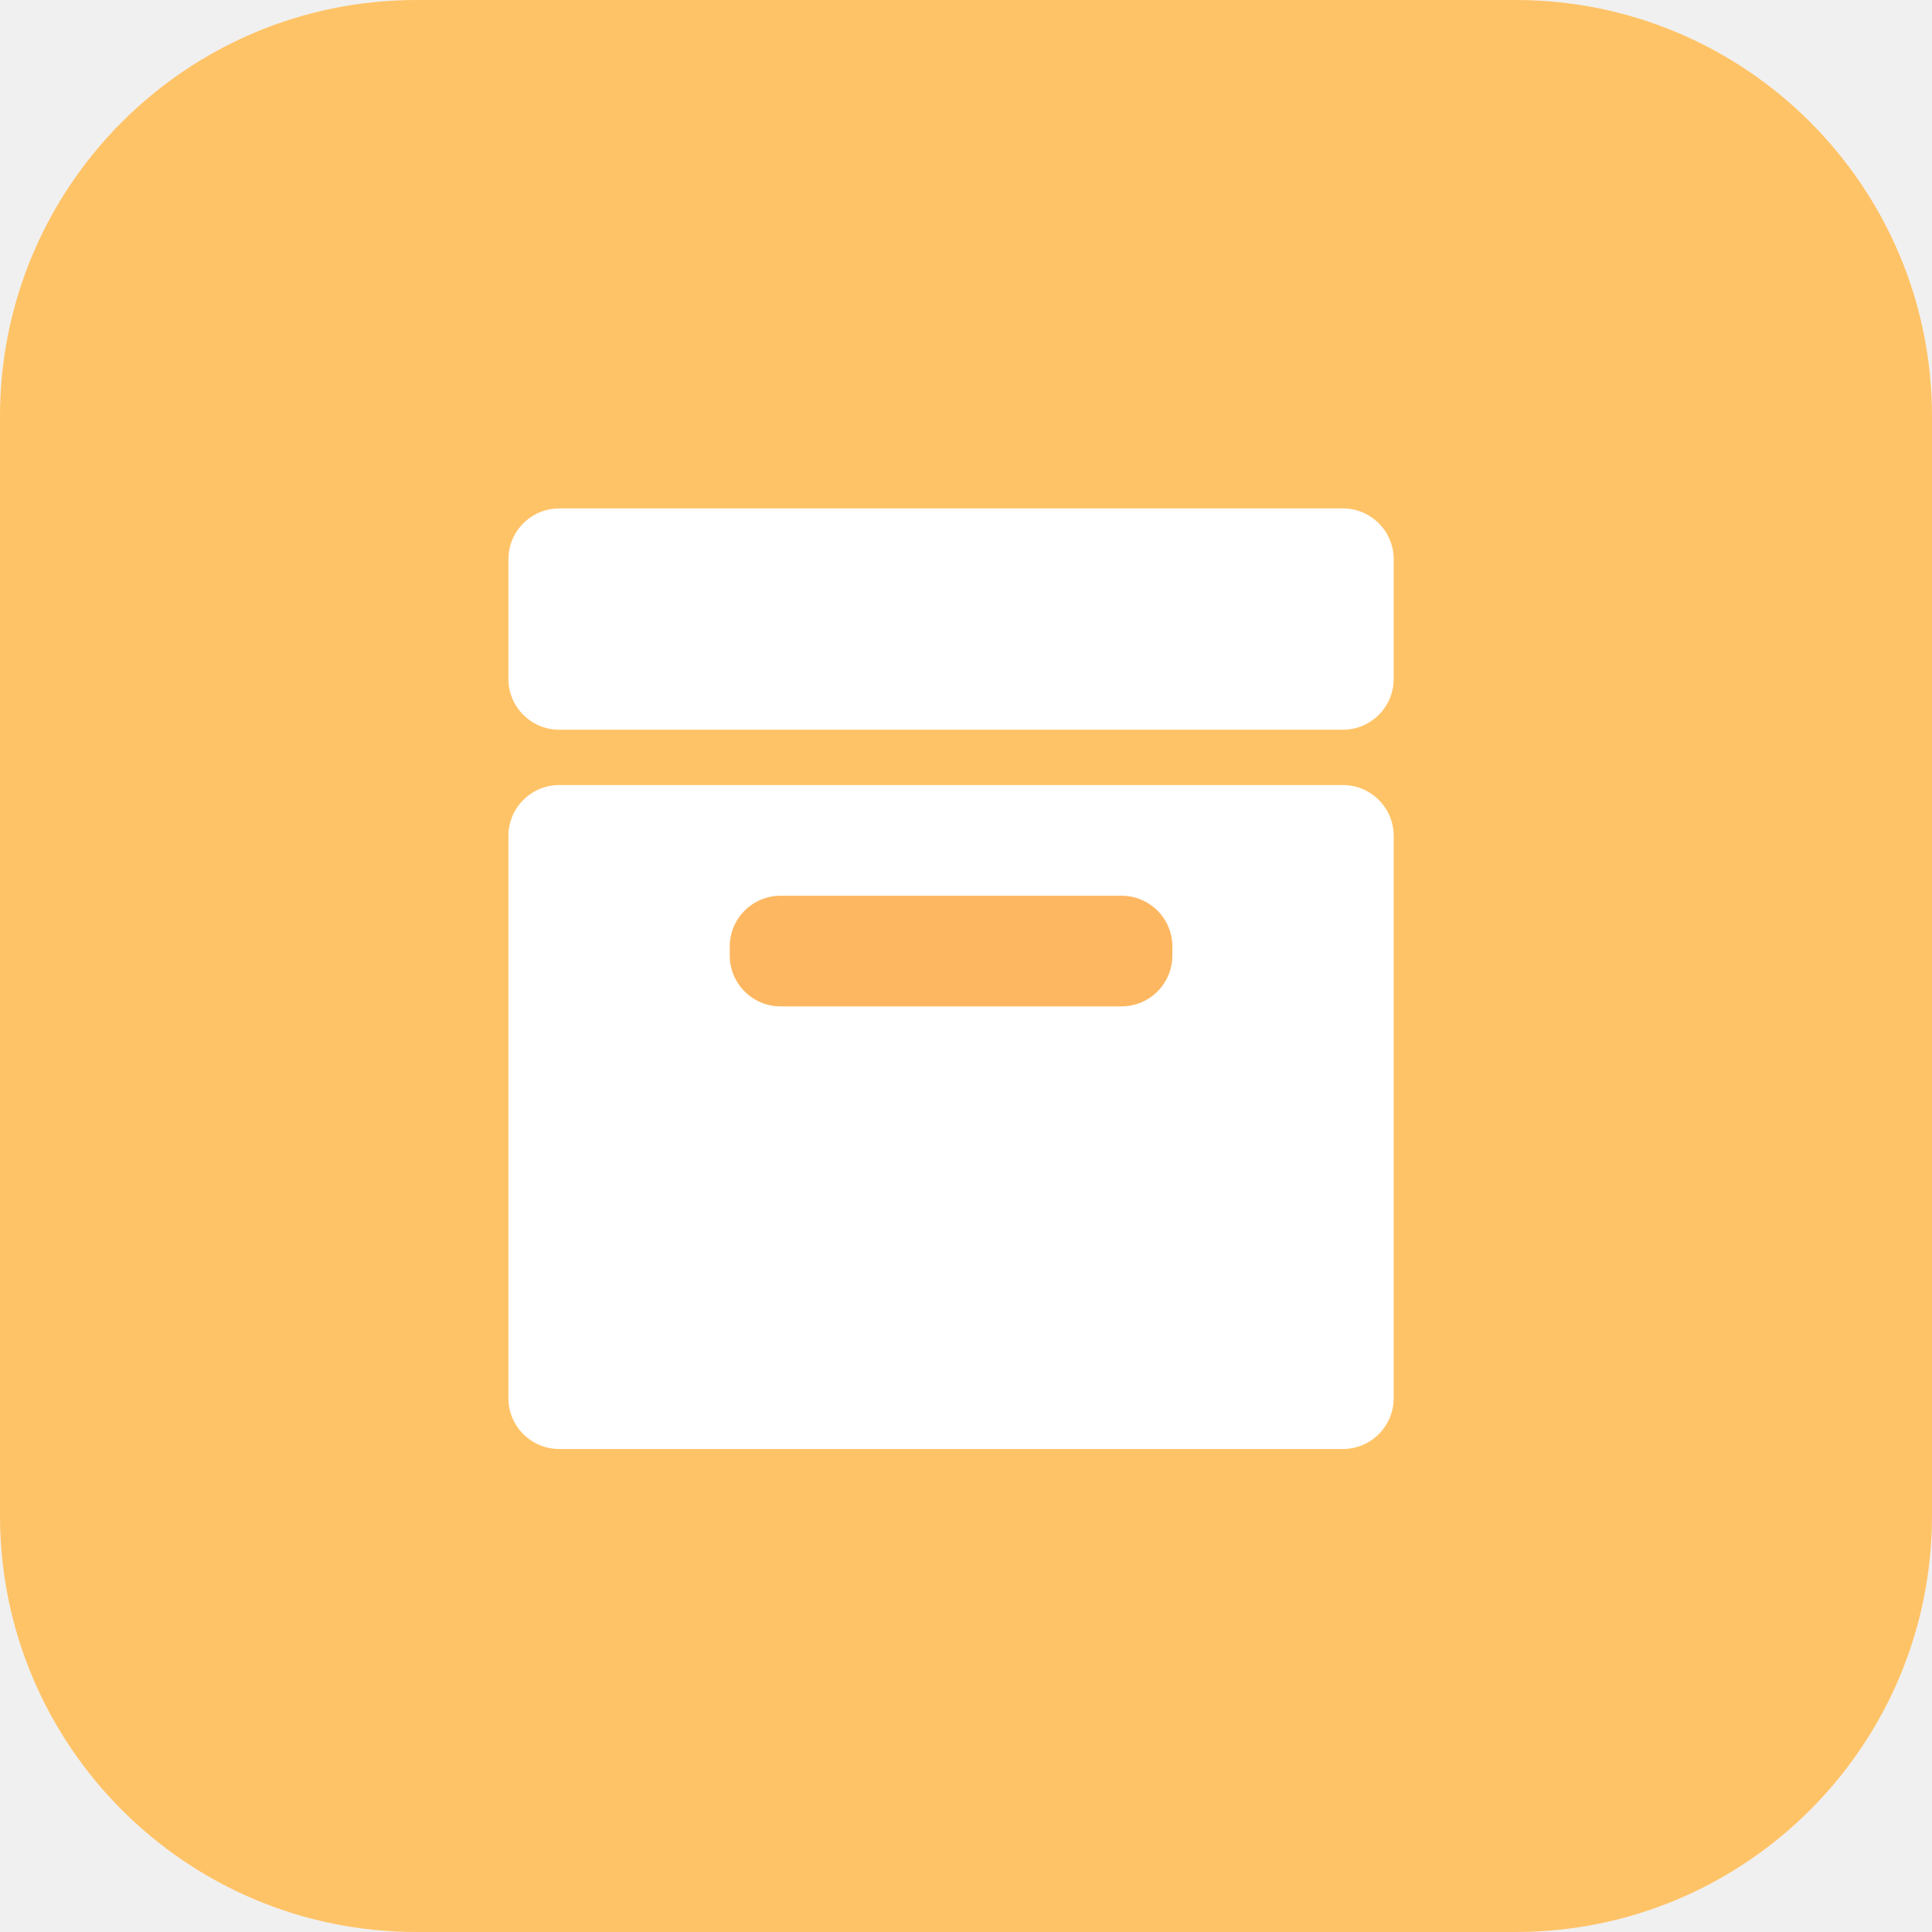
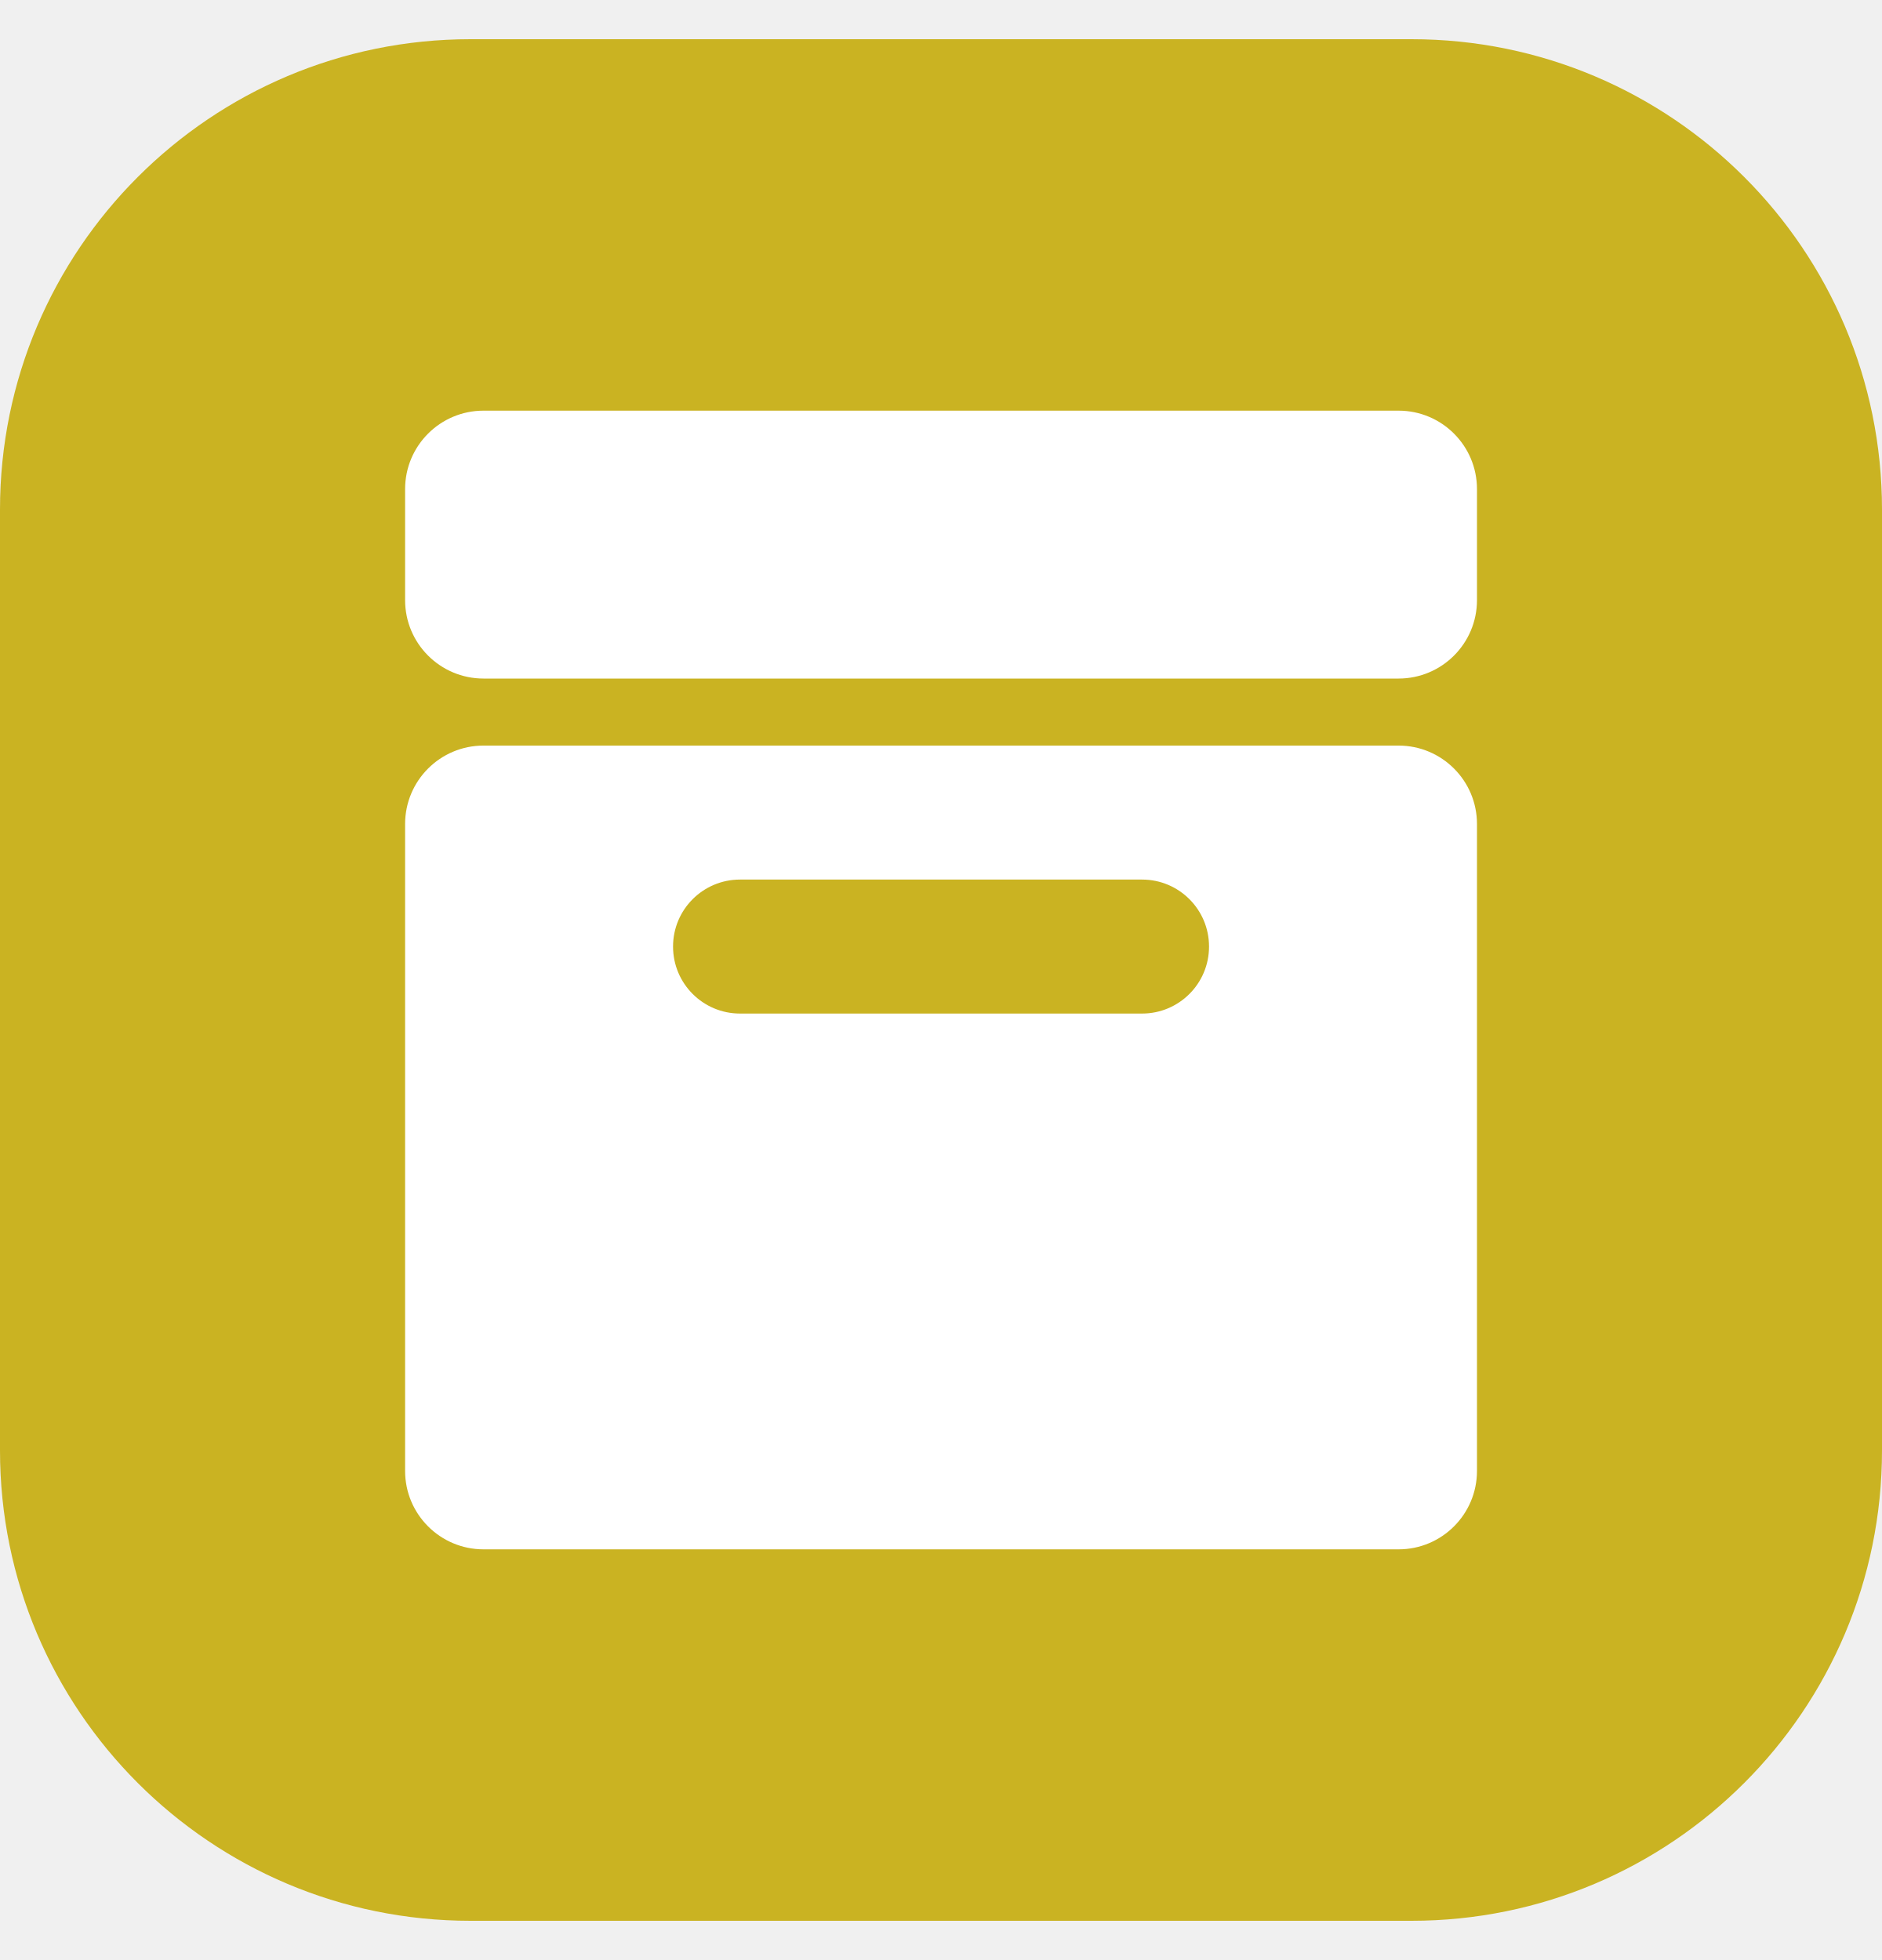
- <svg xmlns="http://www.w3.org/2000/svg" width="38" height="38" viewBox="0 0 38 38" fill="none">
-   <rect width="38" height="38" rx="8.19" fill="#FFC367" />
-   <rect x="10" y="10" width="17.412" height="4.353" rx="1" fill="white" />
-   <rect x="10" y="15.441" width="17.412" height="13.059" rx="1" fill="white" />
-   <rect x="14.353" y="17.618" width="8.706" height="2.176" rx="1" fill="#FEB761" />
+ <svg xmlns="http://www.w3.org/2000/svg" width="24" height="25" viewBox="0 0 24 25" fill="none">
+   <rect y="0.5" width="24" height="24" rx="6" fill="#CAB322" />
+   <rect x="5.166" y="5.238" width="13.669" height="3.417" rx="1" fill="white" />
+   <rect x="5.166" y="9.51" width="13.669" height="10.252" rx="1" fill="white" />
+   <rect x="8.583" y="11.219" width="6.835" height="1.709" rx="0.854" fill="#CAB322" />
</svg>
